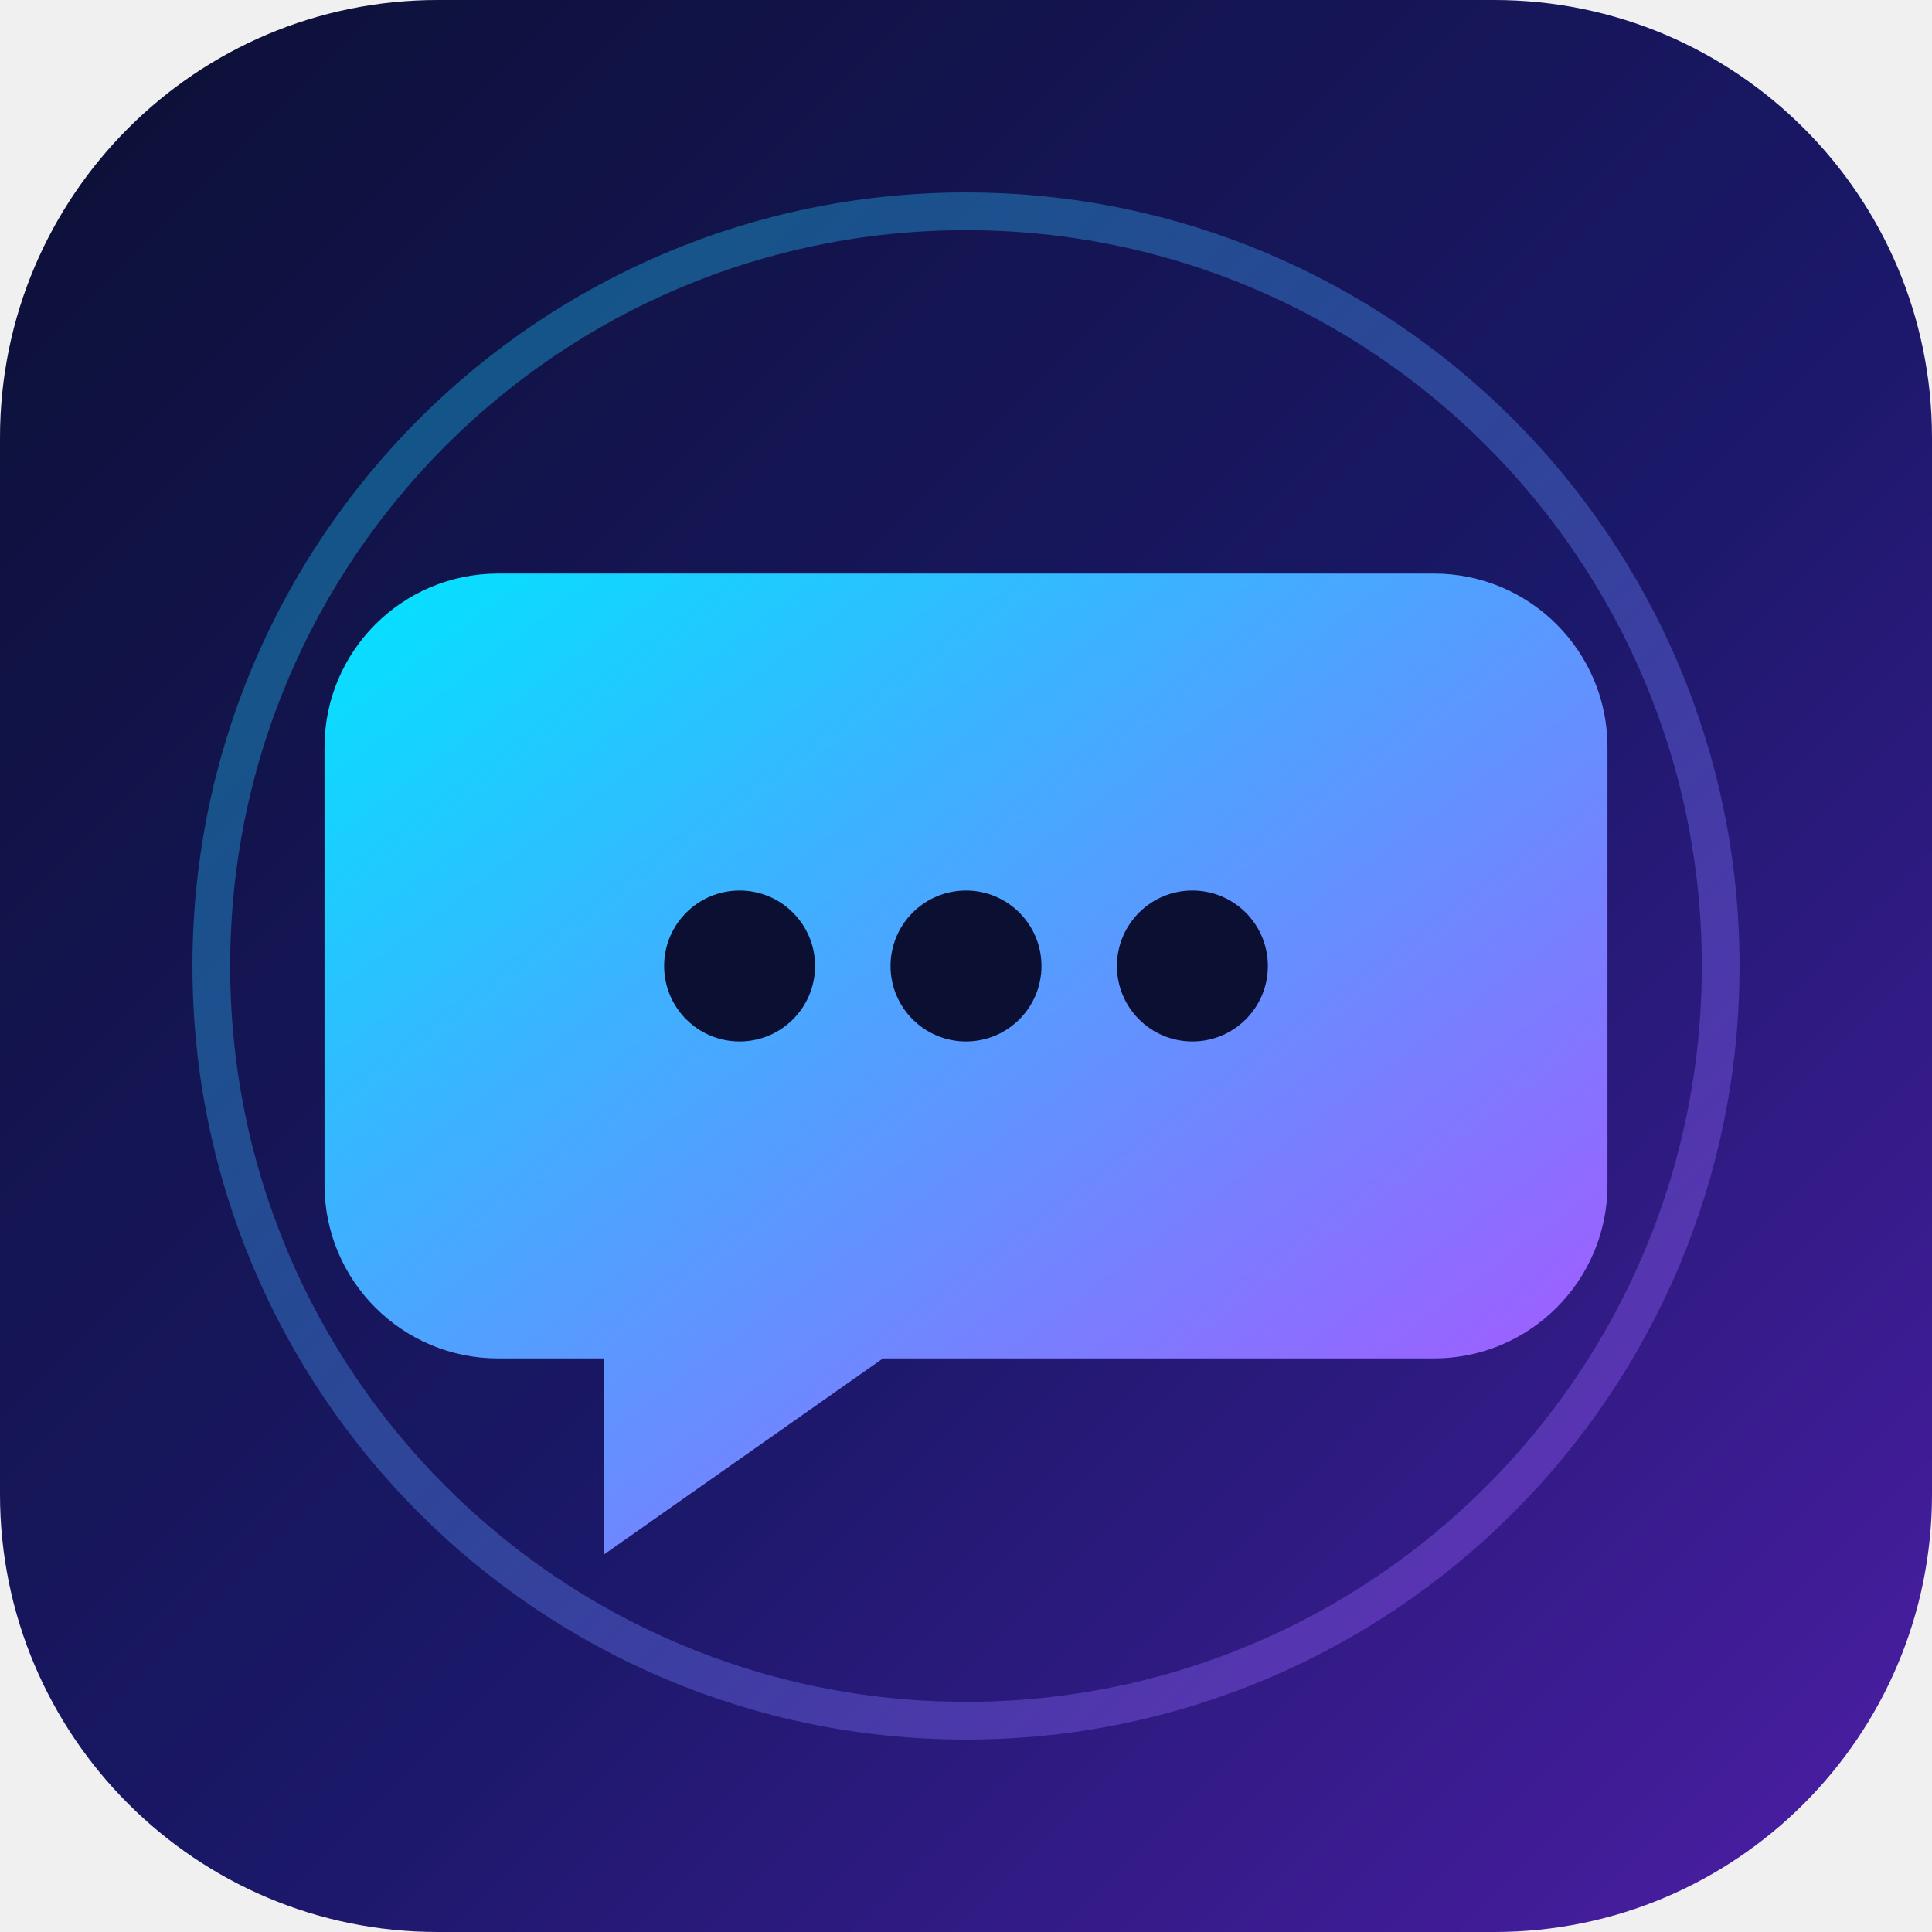
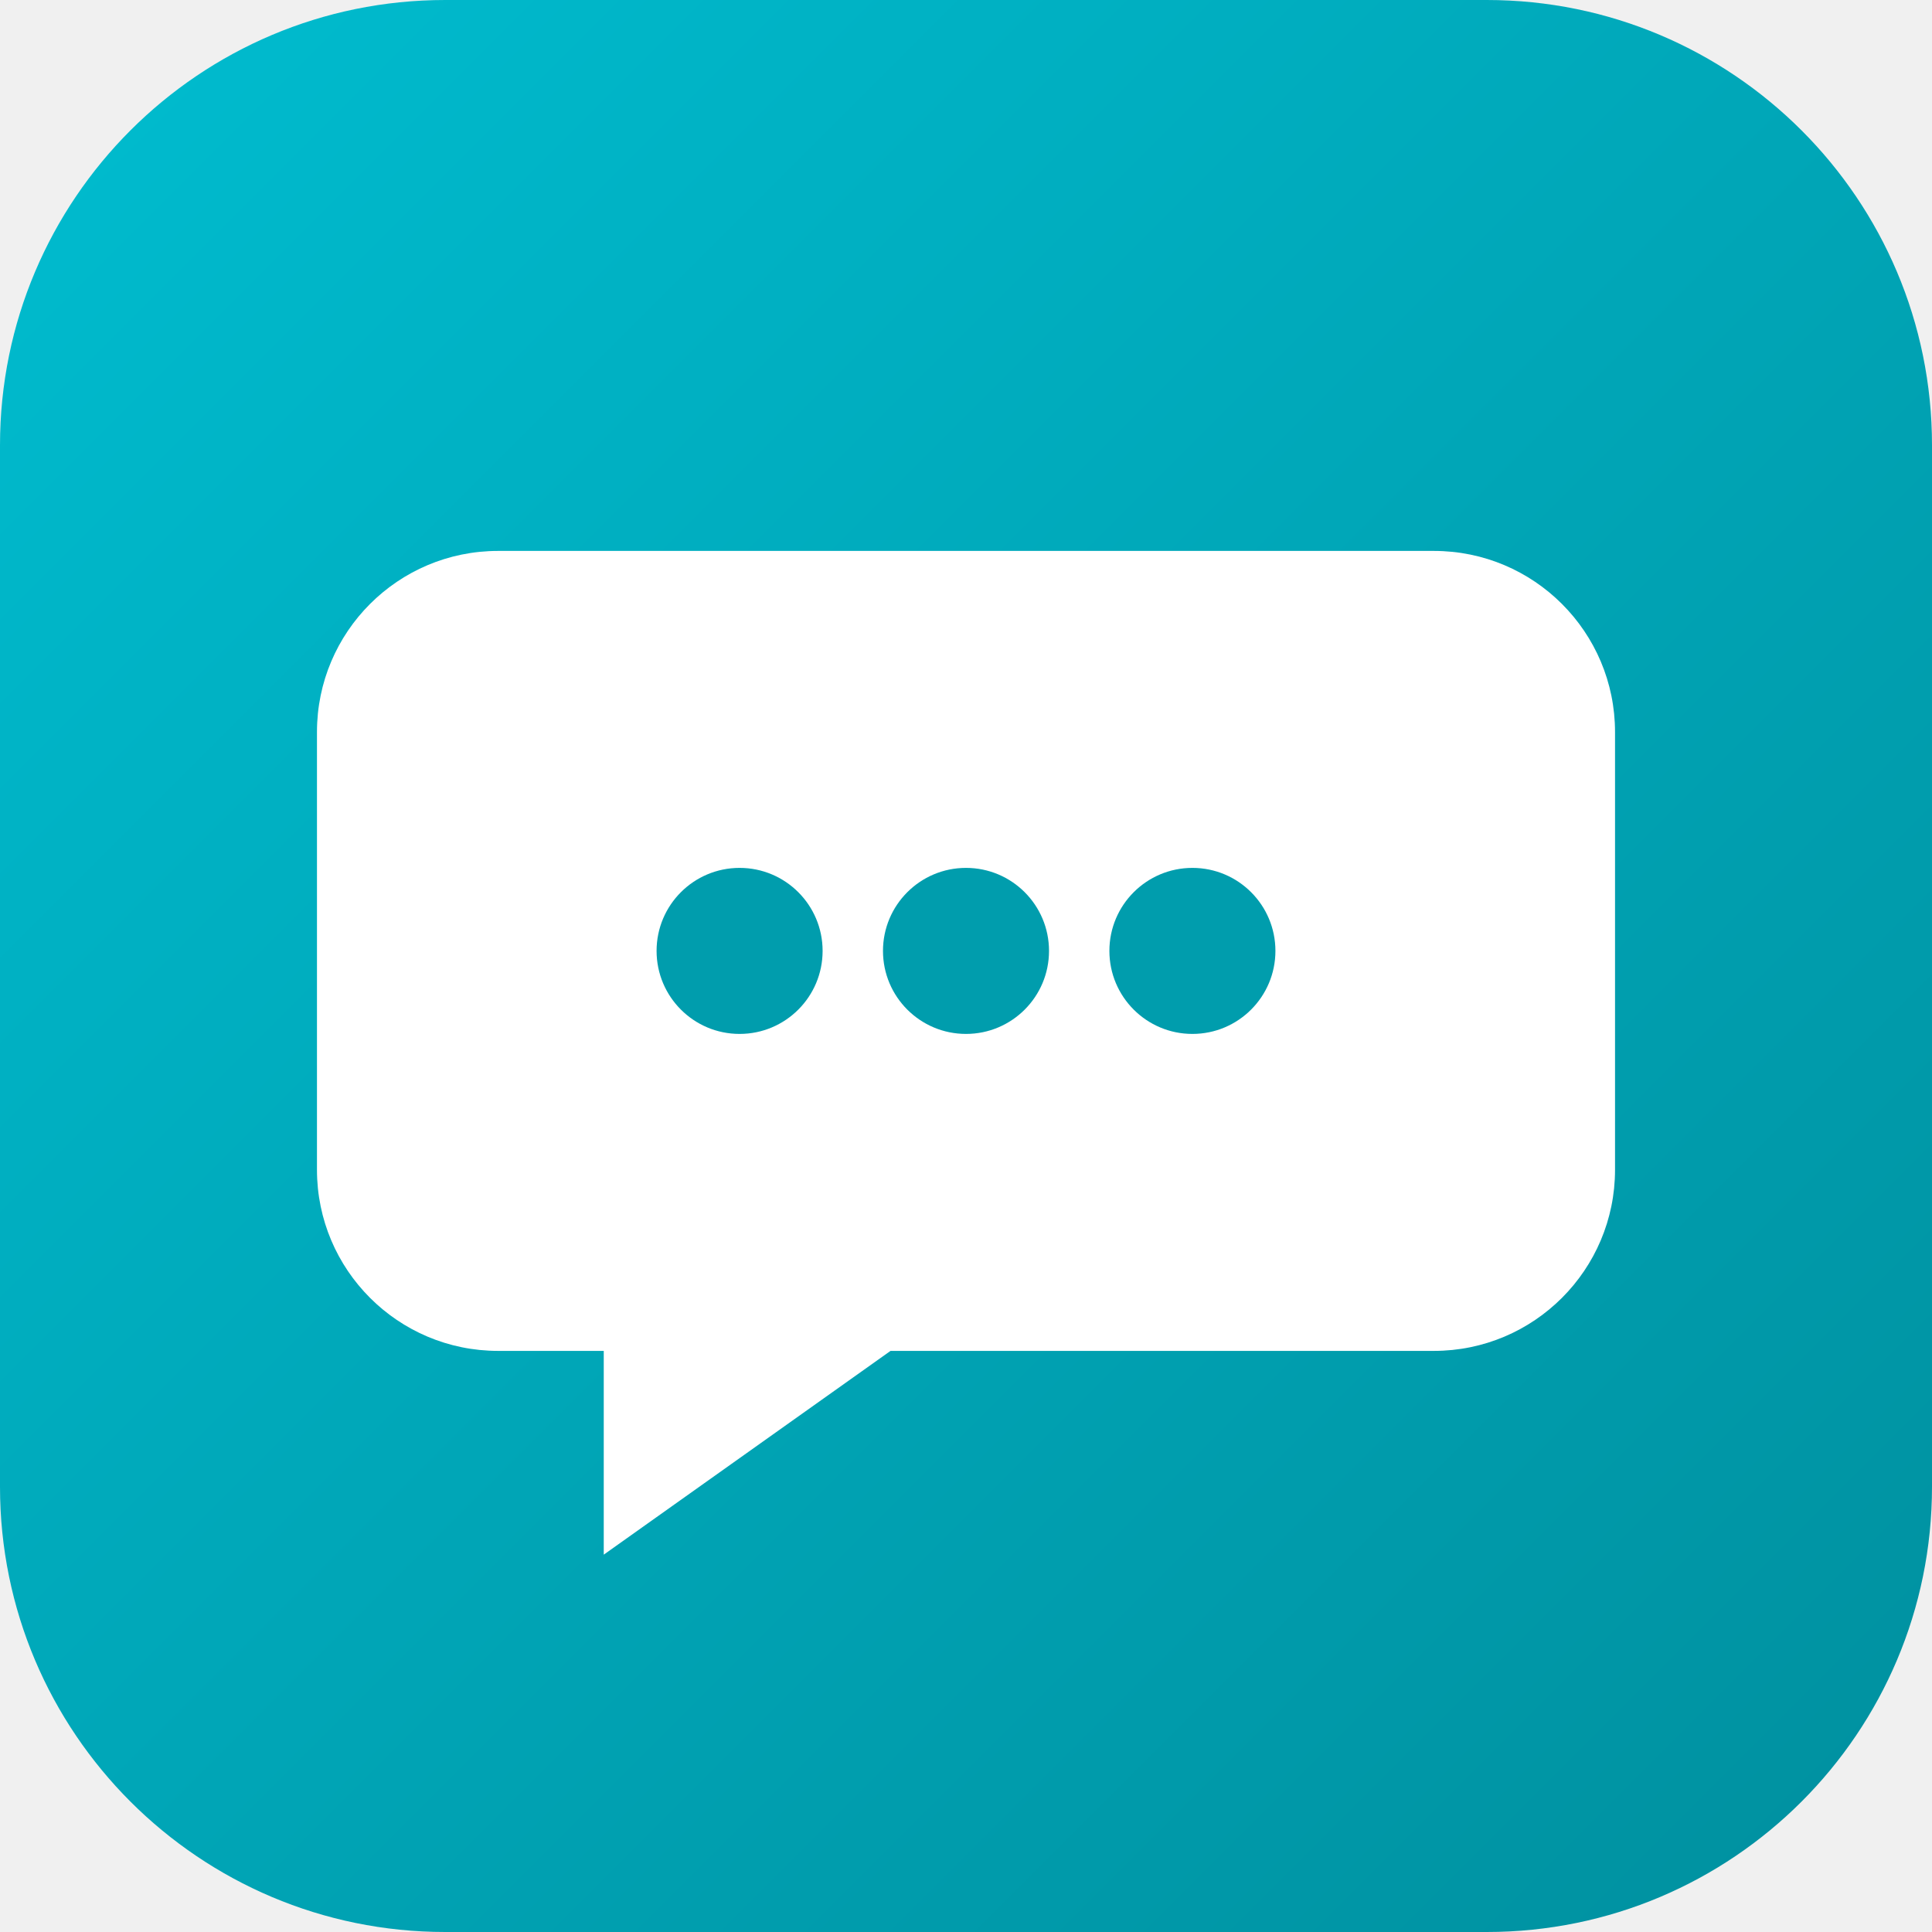
<svg xmlns="http://www.w3.org/2000/svg" viewBox="0 0 512 512">
  <defs>
-     <linearGradient id="bg" x1="0" y1="0" x2="1" y2="1">
-       <stop offset="0%" stop-color="#0b1033" />
-       <stop offset="55%" stop-color="#1a1868" />
-       <stop offset="100%" stop-color="#4e1ea8" />
-     </linearGradient>
-     <linearGradient id="bub" x1="0" y1="0" x2="1" y2="1">
-       <stop offset="0%" stop-color="#00e5ff" />
-       <stop offset="100%" stop-color="#b44cff" />
+     <linearGradient id="cg" x1="0" y1="0" x2="1" y2="1">
+       <stop offset="0%" stop-color="#00BDD0" />
+       <stop offset="100%" stop-color="#008F9E" />
    </linearGradient>
  </defs>
-   <rect width="512" height="512" rx="116" fill="url(#bg)" />
-   <circle cx="256" cy="256" r="200" fill="none" stroke="url(#bub)" stroke-width="10" opacity=".35" />
-   <path d="M132 152h248a46 46 0 0 1 46 46v116a46 46 0 0 1-46 46H234l-74 52v-52h-28a46 46 0 0 1-46-46V198a46 46 0 0 1 46-46z" fill="url(#bub)" />
-   <circle cx="196" cy="256" r="20" fill="#0b1033" />
-   <circle cx="256" cy="256" r="20" fill="#0b1033" />
-   <circle cx="316" cy="256" r="20" fill="#0b1033" />
+   <rect width="512" height="512" rx="118" fill="url(#cg)" />
+   <path d="M132 146h248a48 48 0 0 1 48 48v116a48 48 0 0 1-48 48H236l-76 54v-54h-28a48 48 0 0 1-48-48V194a48 48 0 0 1 48-48z" fill="#ffffff" />
+   <circle cx="196" cy="252" r="22" fill="#009DAD" />
+   <circle cx="256" cy="252" r="22" fill="#009DAD" />
+   <circle cx="316" cy="252" r="22" fill="#009DAD" />
</svg>
